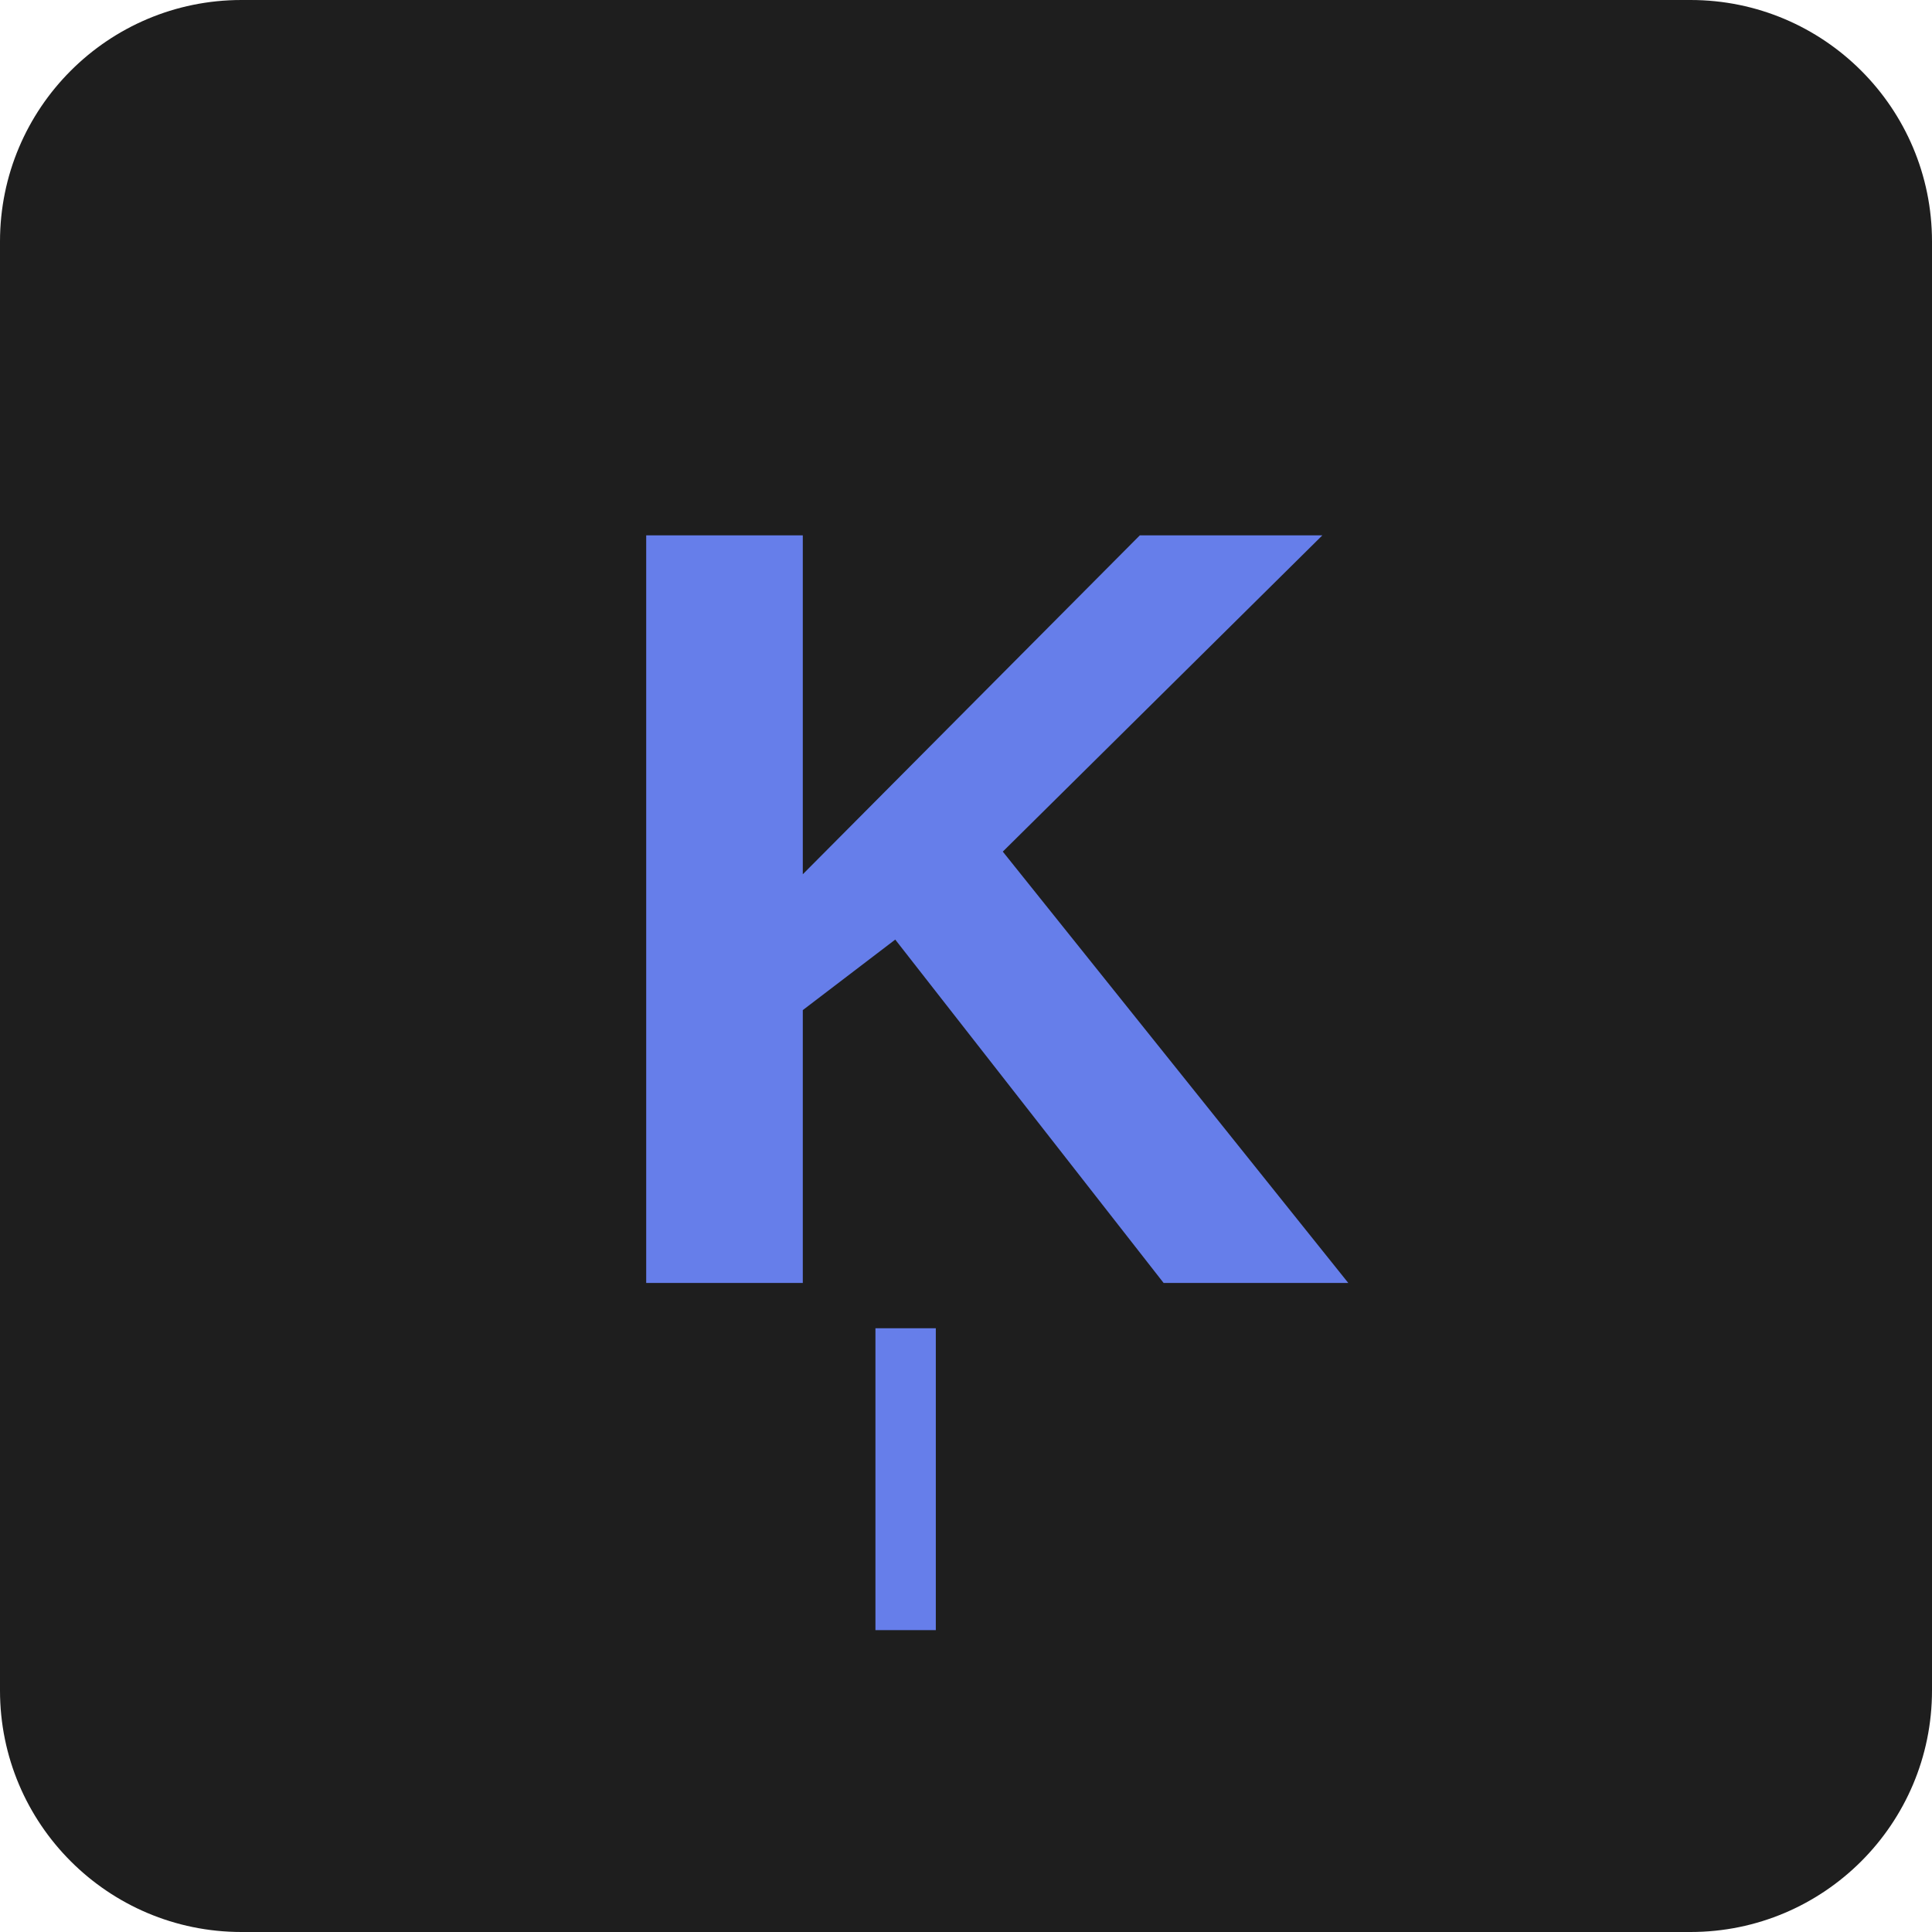
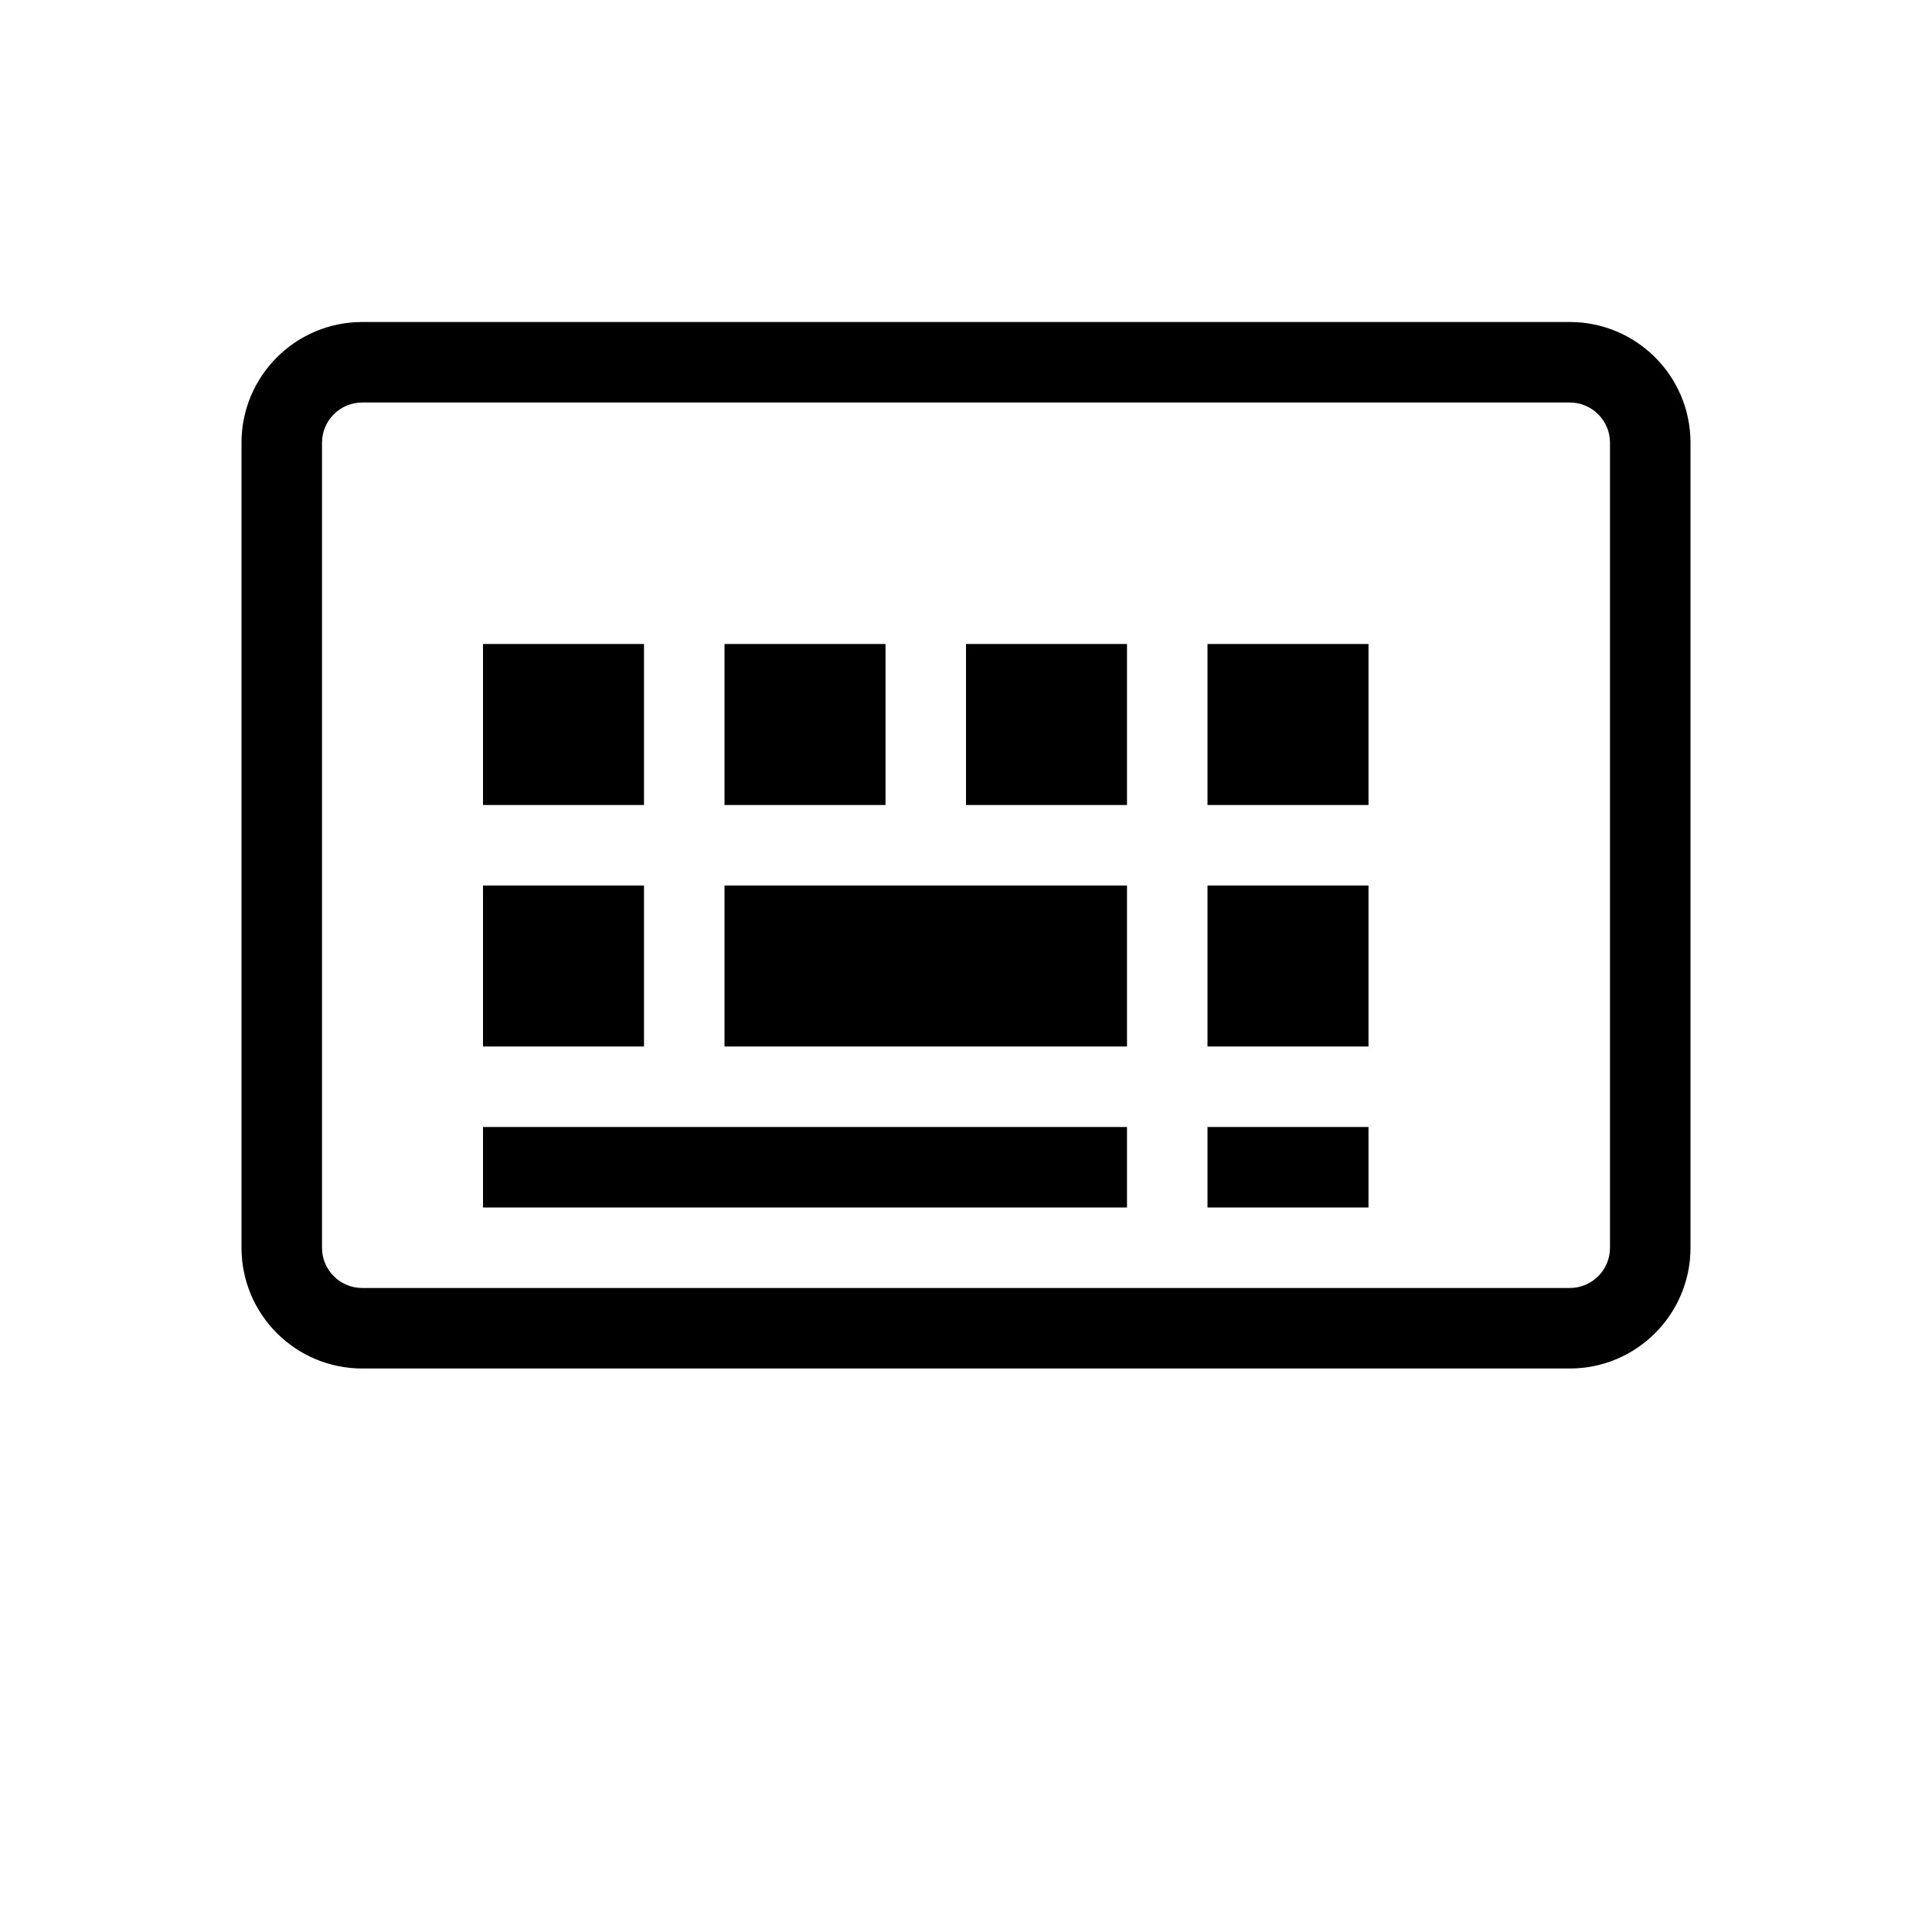
- <svg xmlns="http://www.w3.org/2000/svg" viewBox="0 0 128 128">
-   <rect width="128" height="128" rx="16" fill="#1e1e1e" />
-   <text x="64" y="85" font-family="Arial, sans-serif" font-size="72" font-weight="bold" fill="#667eea" text-anchor="middle">K</text>
-   <rect x="58" y="88" width="4" height="20" fill="#667eea">
-     <animate attributeName="opacity" values="1;0;1" dur="1s" repeatCount="indefinite" />
-   </rect>
+ <svg xmlns="http://www.w3.org/2000/svg" viewBox="0 0 24 24">
+   <path fill="currentColor" d="M4.5 4A1.5 1.5 0 0 0 3 5.5v10A1.5 1.5 0 0 0 4.5 17h15a1.5 1.5 0 0 0 1.5-1.5v-10A1.5 1.5 0 0 0 19.5 4h-15Zm0 1h15a.5.5 0 0 1 .5.5v10a.5.5 0 0 1-.5.5h-15a.5.5 0 0 1-.5-.5v-10a.5.5 0 0 1 .5-.5Z" />
+   <path fill="currentColor" d="M6 8h2v2H6V8Zm3 0h2v2H9V8Zm3 0h2v2h-2V8Zm3 0h2v2h-2V8ZM6 11h2v2H6v-2Zm3 0h5v2H9v-2Zm6 0h2v2h-2v-2ZM6 14h8v1H6v-1Zm9 0h2v1h-2v-1Z" />
</svg>
